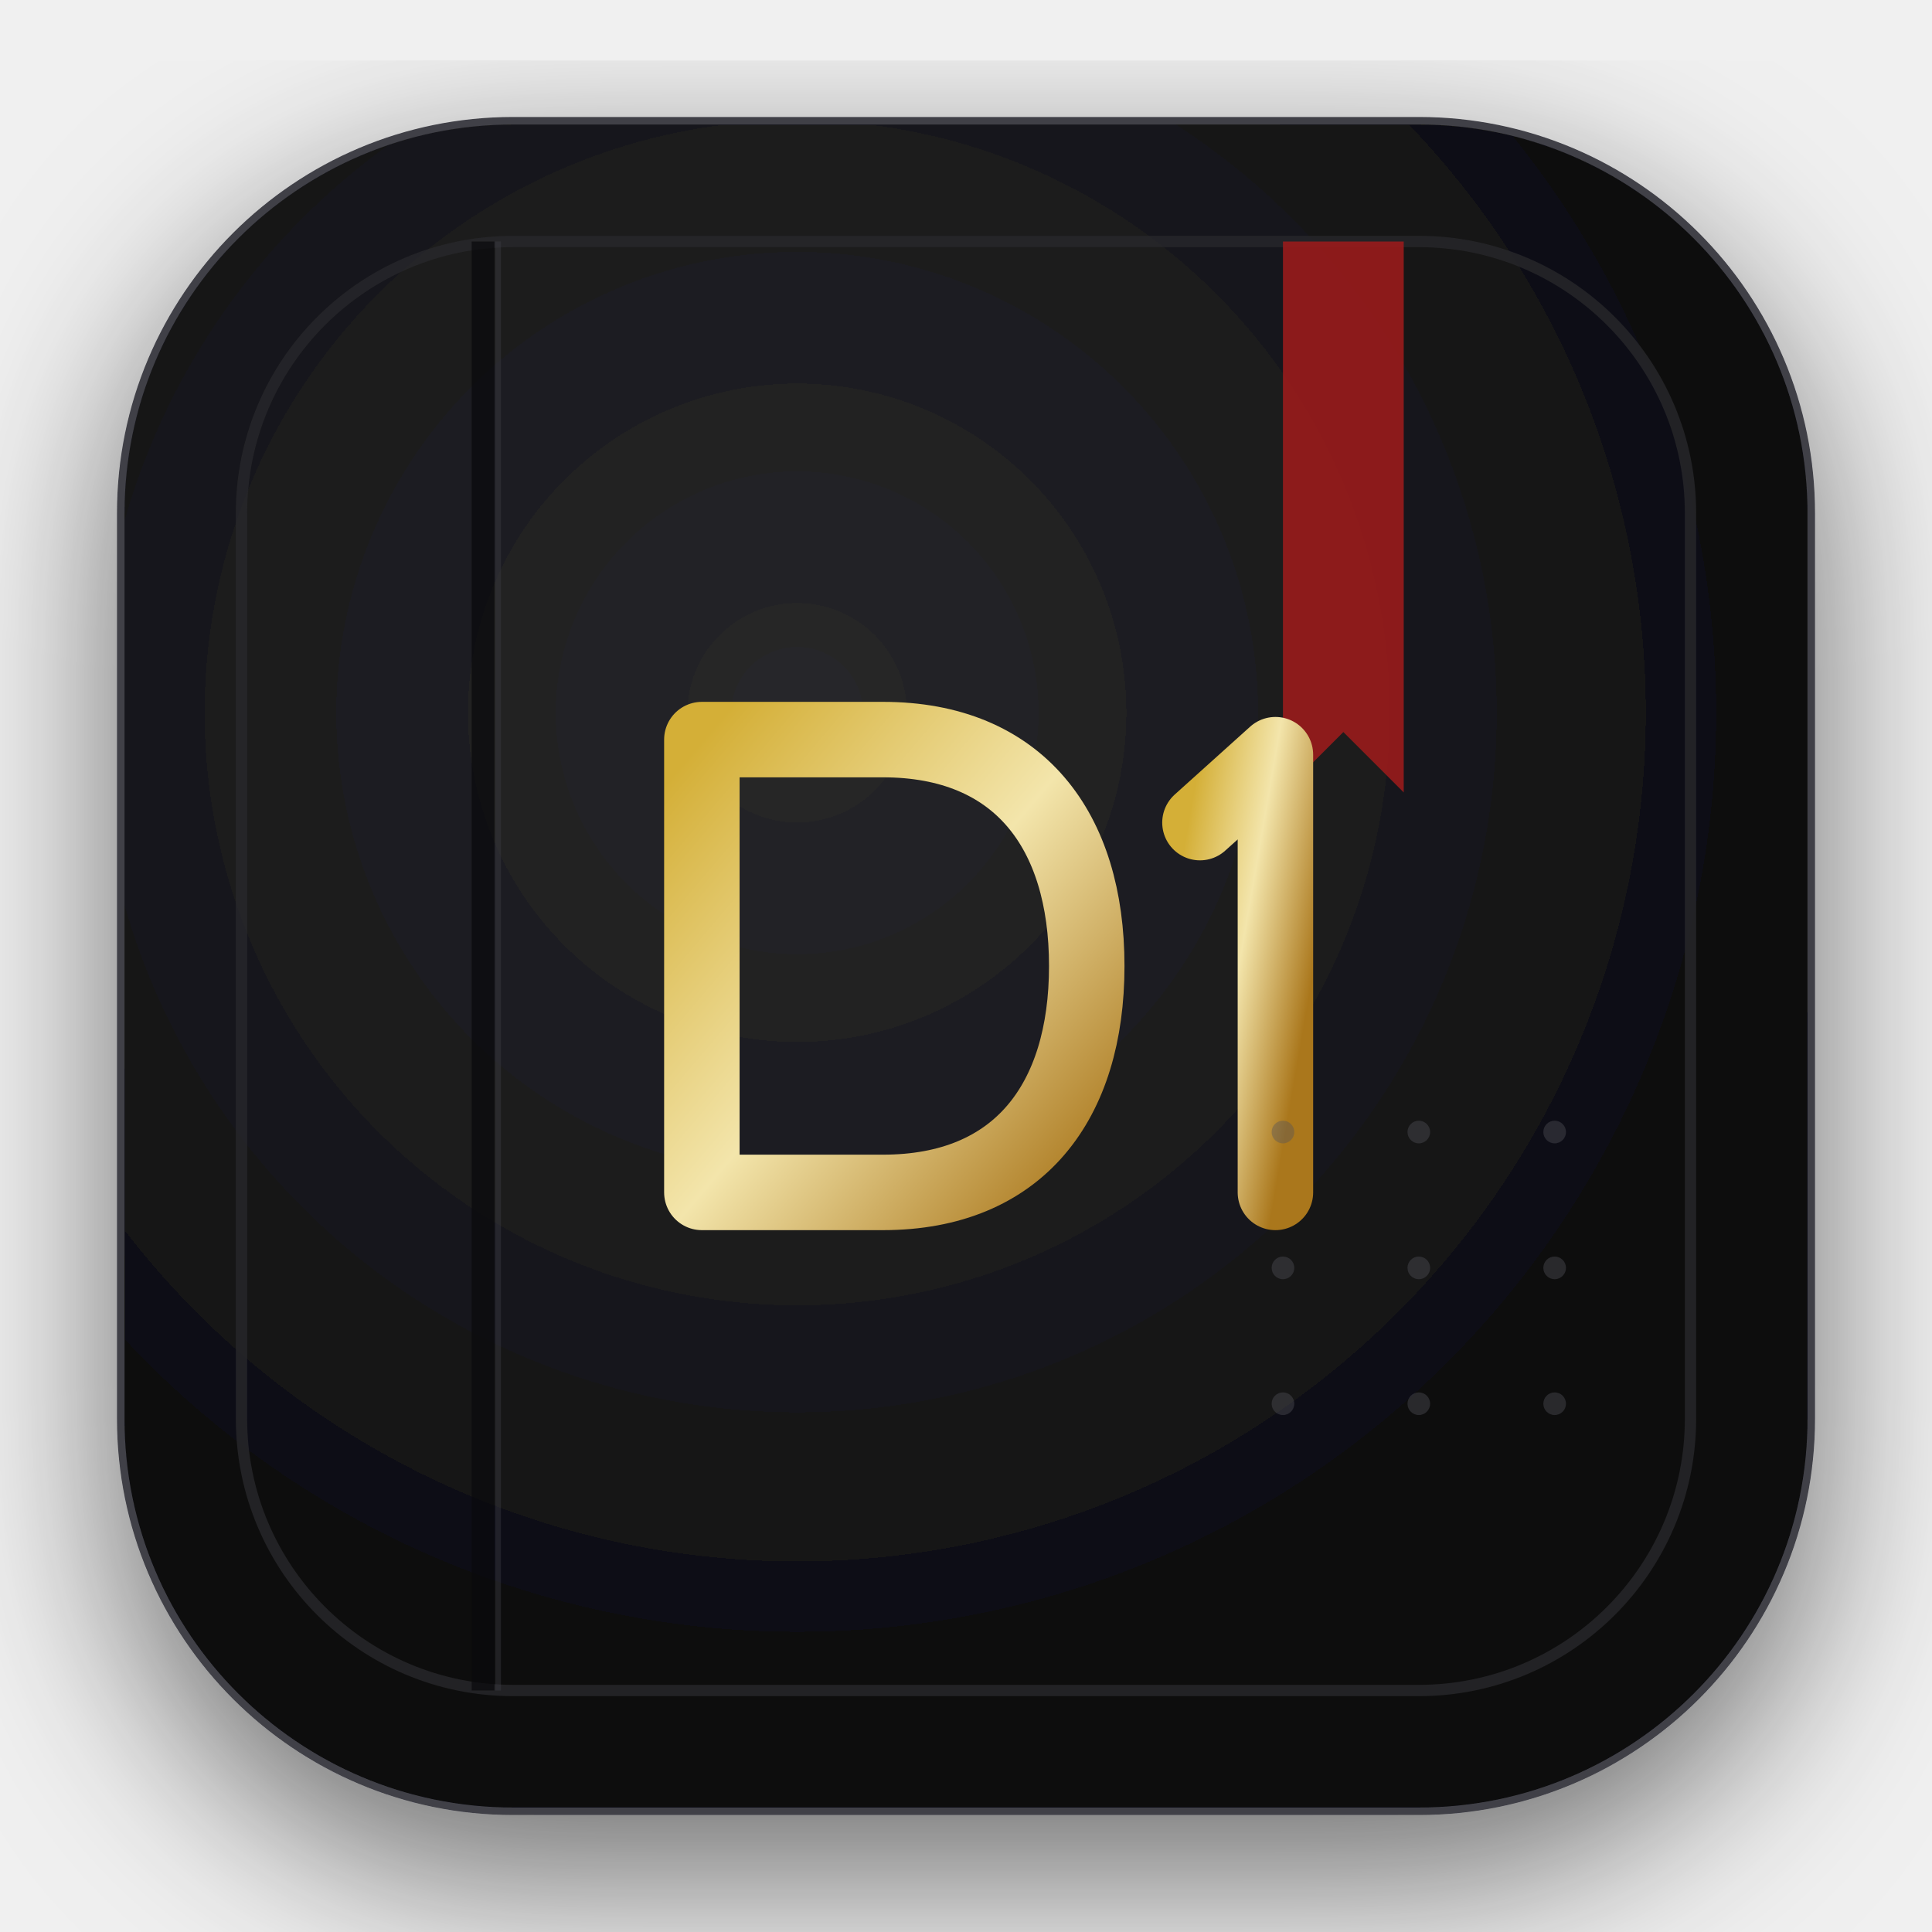
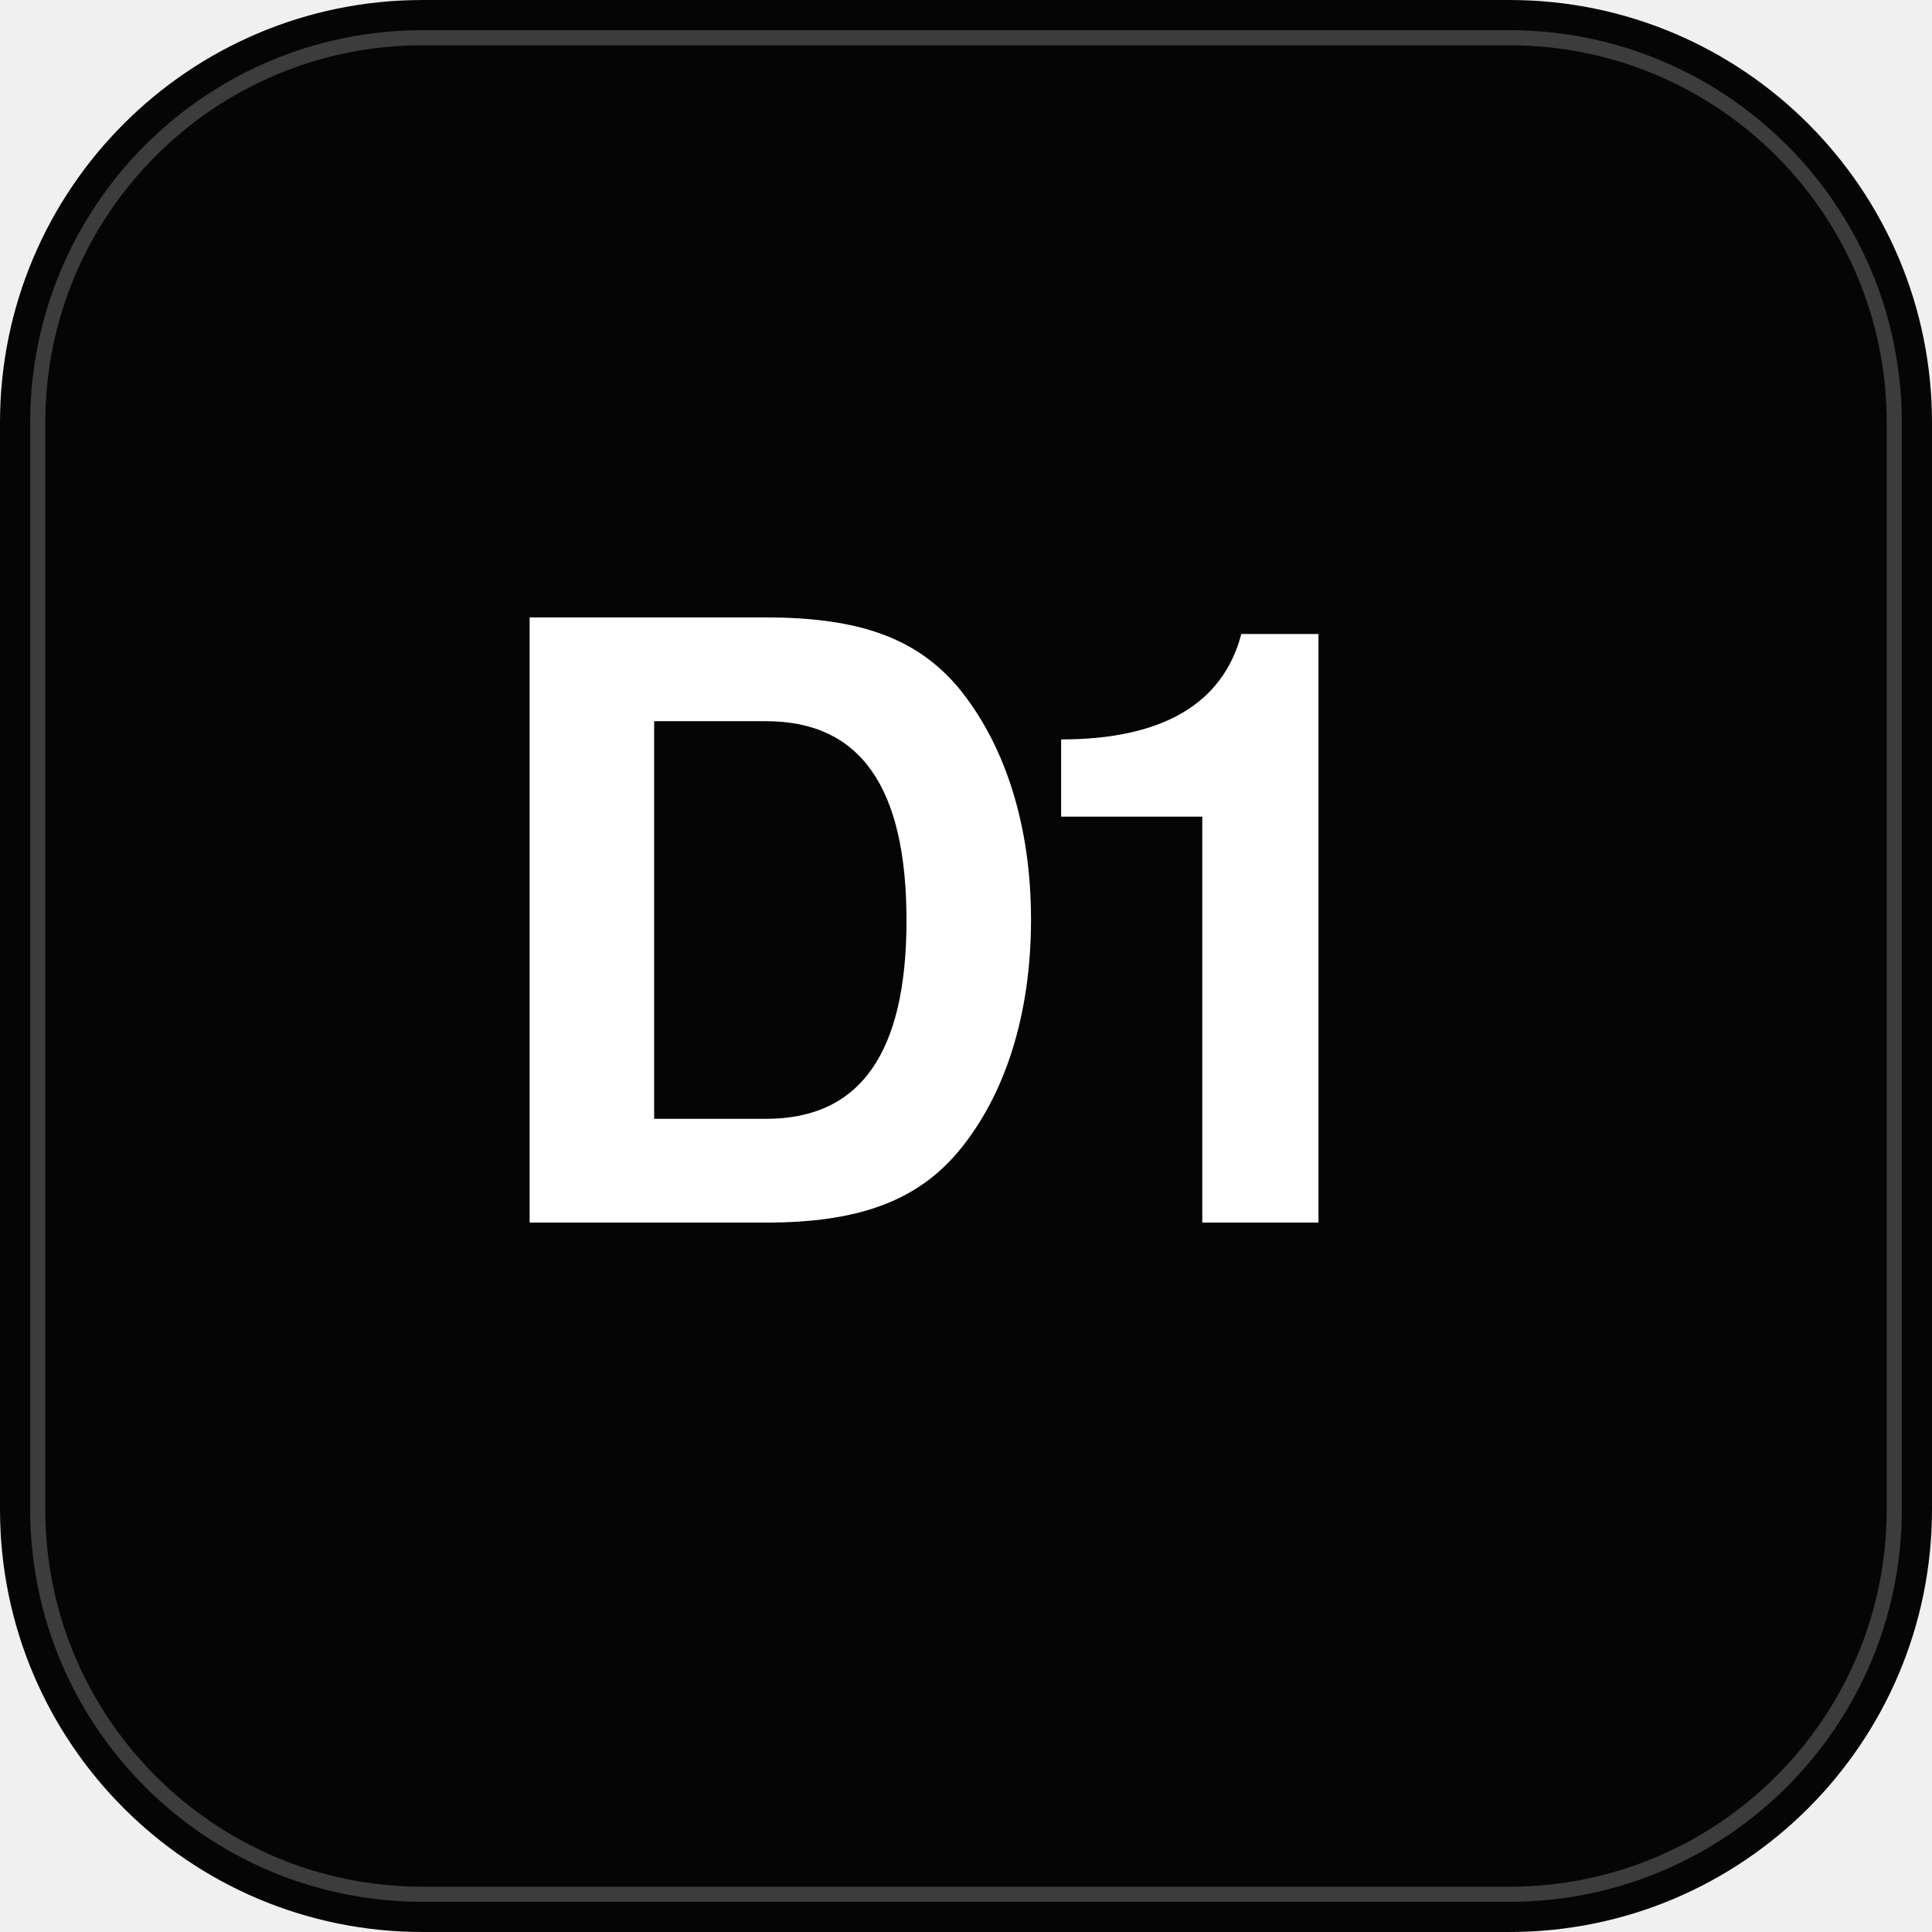
- <svg xmlns="http://www.w3.org/2000/svg" viewBox="0 0 512 512" width="512" height="512">
-   <defs>
-     <radialGradient id="leatherBg" cx="40%" cy="35%" r="65%">
-       <stop offset="0%" stop-color="#27272A" />
-       <stop offset="60%" stop-color="#18181B" />
-       <stop offset="100%" stop-color="#09090B" />
-     </radialGradient>
-     <linearGradient id="embossGold" x1="0%" y1="0%" x2="100%" y2="100%">
-       <stop offset="0%" stop-color="#D4AF37" />
-       <stop offset="50%" stop-color="#F3E5AB" />
-       <stop offset="100%" stop-color="#AA771C" />
-     </linearGradient>
-     <filter id="chassisShadow" x="-10%" y="-10%" width="120%" height="120%">
-       <feDropShadow dx="0" dy="16" stdDeviation="24" flood-color="#000000" flood-opacity="0.55" />
-     </filter>
-   </defs>
-   <rect x="32" y="32" width="448" height="448" rx="104" fill="url(#leatherBg)" filter="url(#chassisShadow)" stroke="#3F3F46" stroke-width="2" />
-   <rect x="64" y="64" width="384" height="384" rx="72" fill="none" stroke="#27272A" stroke-width="3" opacity="0.8" />
-   <line x1="128" y1="64" x2="128" y2="448" stroke="#09090B" stroke-width="6" opacity="0.7" />
-   <line x1="132" y1="64" x2="132" y2="448" stroke="#3F3F46" stroke-width="1.5" opacity="0.4" />
-   <polygon points="340,64 372,64 372,210 356,194 340,210" fill="#991B1B" opacity="0.9" />
-   <g transform="translate(176, 196)" fill="none" stroke="url(#embossGold)" stroke-width="20" stroke-linecap="round" stroke-linejoin="round">
-     <path d="M 10,0 L 10,120 L 58,120 C 94,120 112,96 112,60 C 112,24 94,0 58,0 Z" />
-     <path d="M 142,22 L 162,4 L 162,120" />
-   </g>
-   <circle cx="340" cy="300" r="3" fill="#52525B" opacity="0.4" />
-   <circle cx="376" cy="300" r="3" fill="#52525B" opacity="0.4" />
-   <circle cx="412" cy="300" r="3" fill="#52525B" opacity="0.4" />
-   <circle cx="340" cy="336" r="3" fill="#52525B" opacity="0.4" />
-   <circle cx="376" cy="336" r="3" fill="#52525B" opacity="0.4" />
-   <circle cx="412" cy="336" r="3" fill="#52525B" opacity="0.4" />
-   <circle cx="340" cy="372" r="3" fill="#52525B" opacity="0.4" />
-   <circle cx="376" cy="372" r="3" fill="#52525B" opacity="0.4" />
-   <circle cx="412" cy="372" r="3" fill="#52525B" opacity="0.4" />
+ <svg xmlns="http://www.w3.org/2000/svg" viewBox="0 0 512 512" role="img" aria-labelledby="title description">
+   <rect width="512" height="512" rx="112" fill="#050505" />
+   <rect x="10" y="10" width="492" height="492" rx="102" fill="none" stroke="#FFFFFF" stroke-opacity=".22" stroke-width="4" />
+   <text x="256" y="324" fill="#FFFFFF" text-anchor="middle" font-family="Helvetica Neue, Helvetica, Arial, sans-serif" font-size="220" font-weight="700" letter-spacing="-16">D1</text>
</svg>
